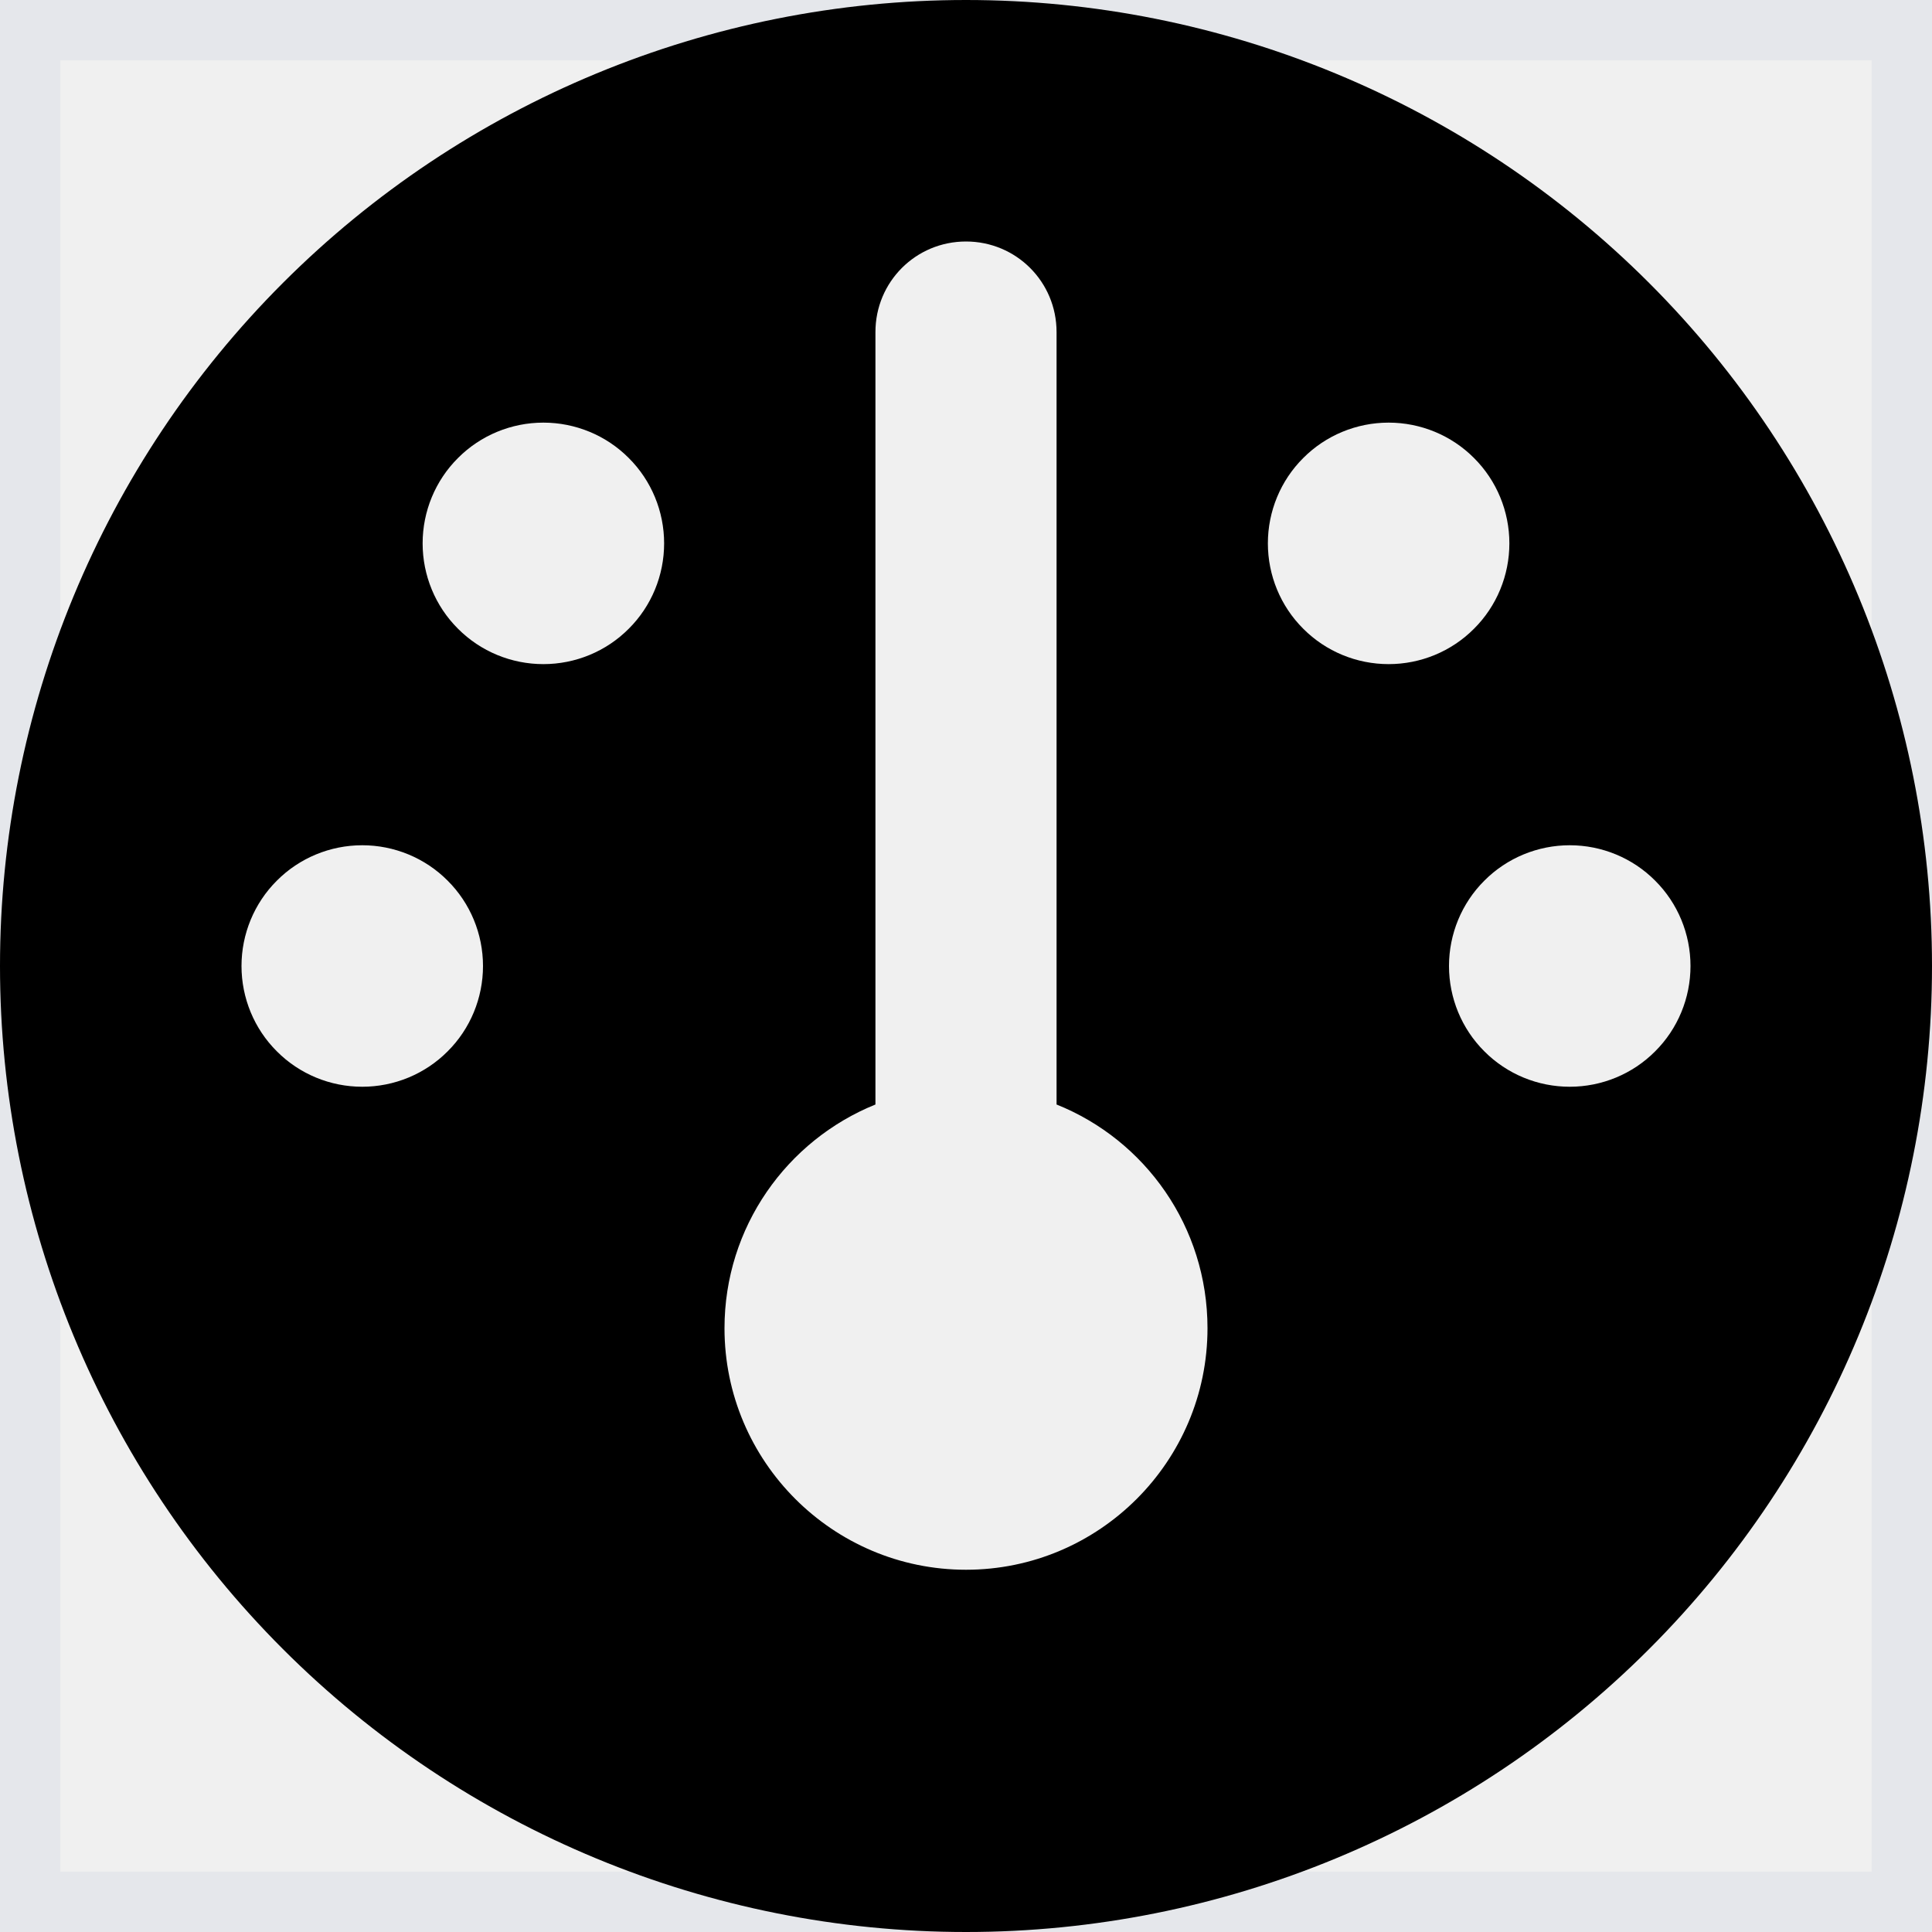
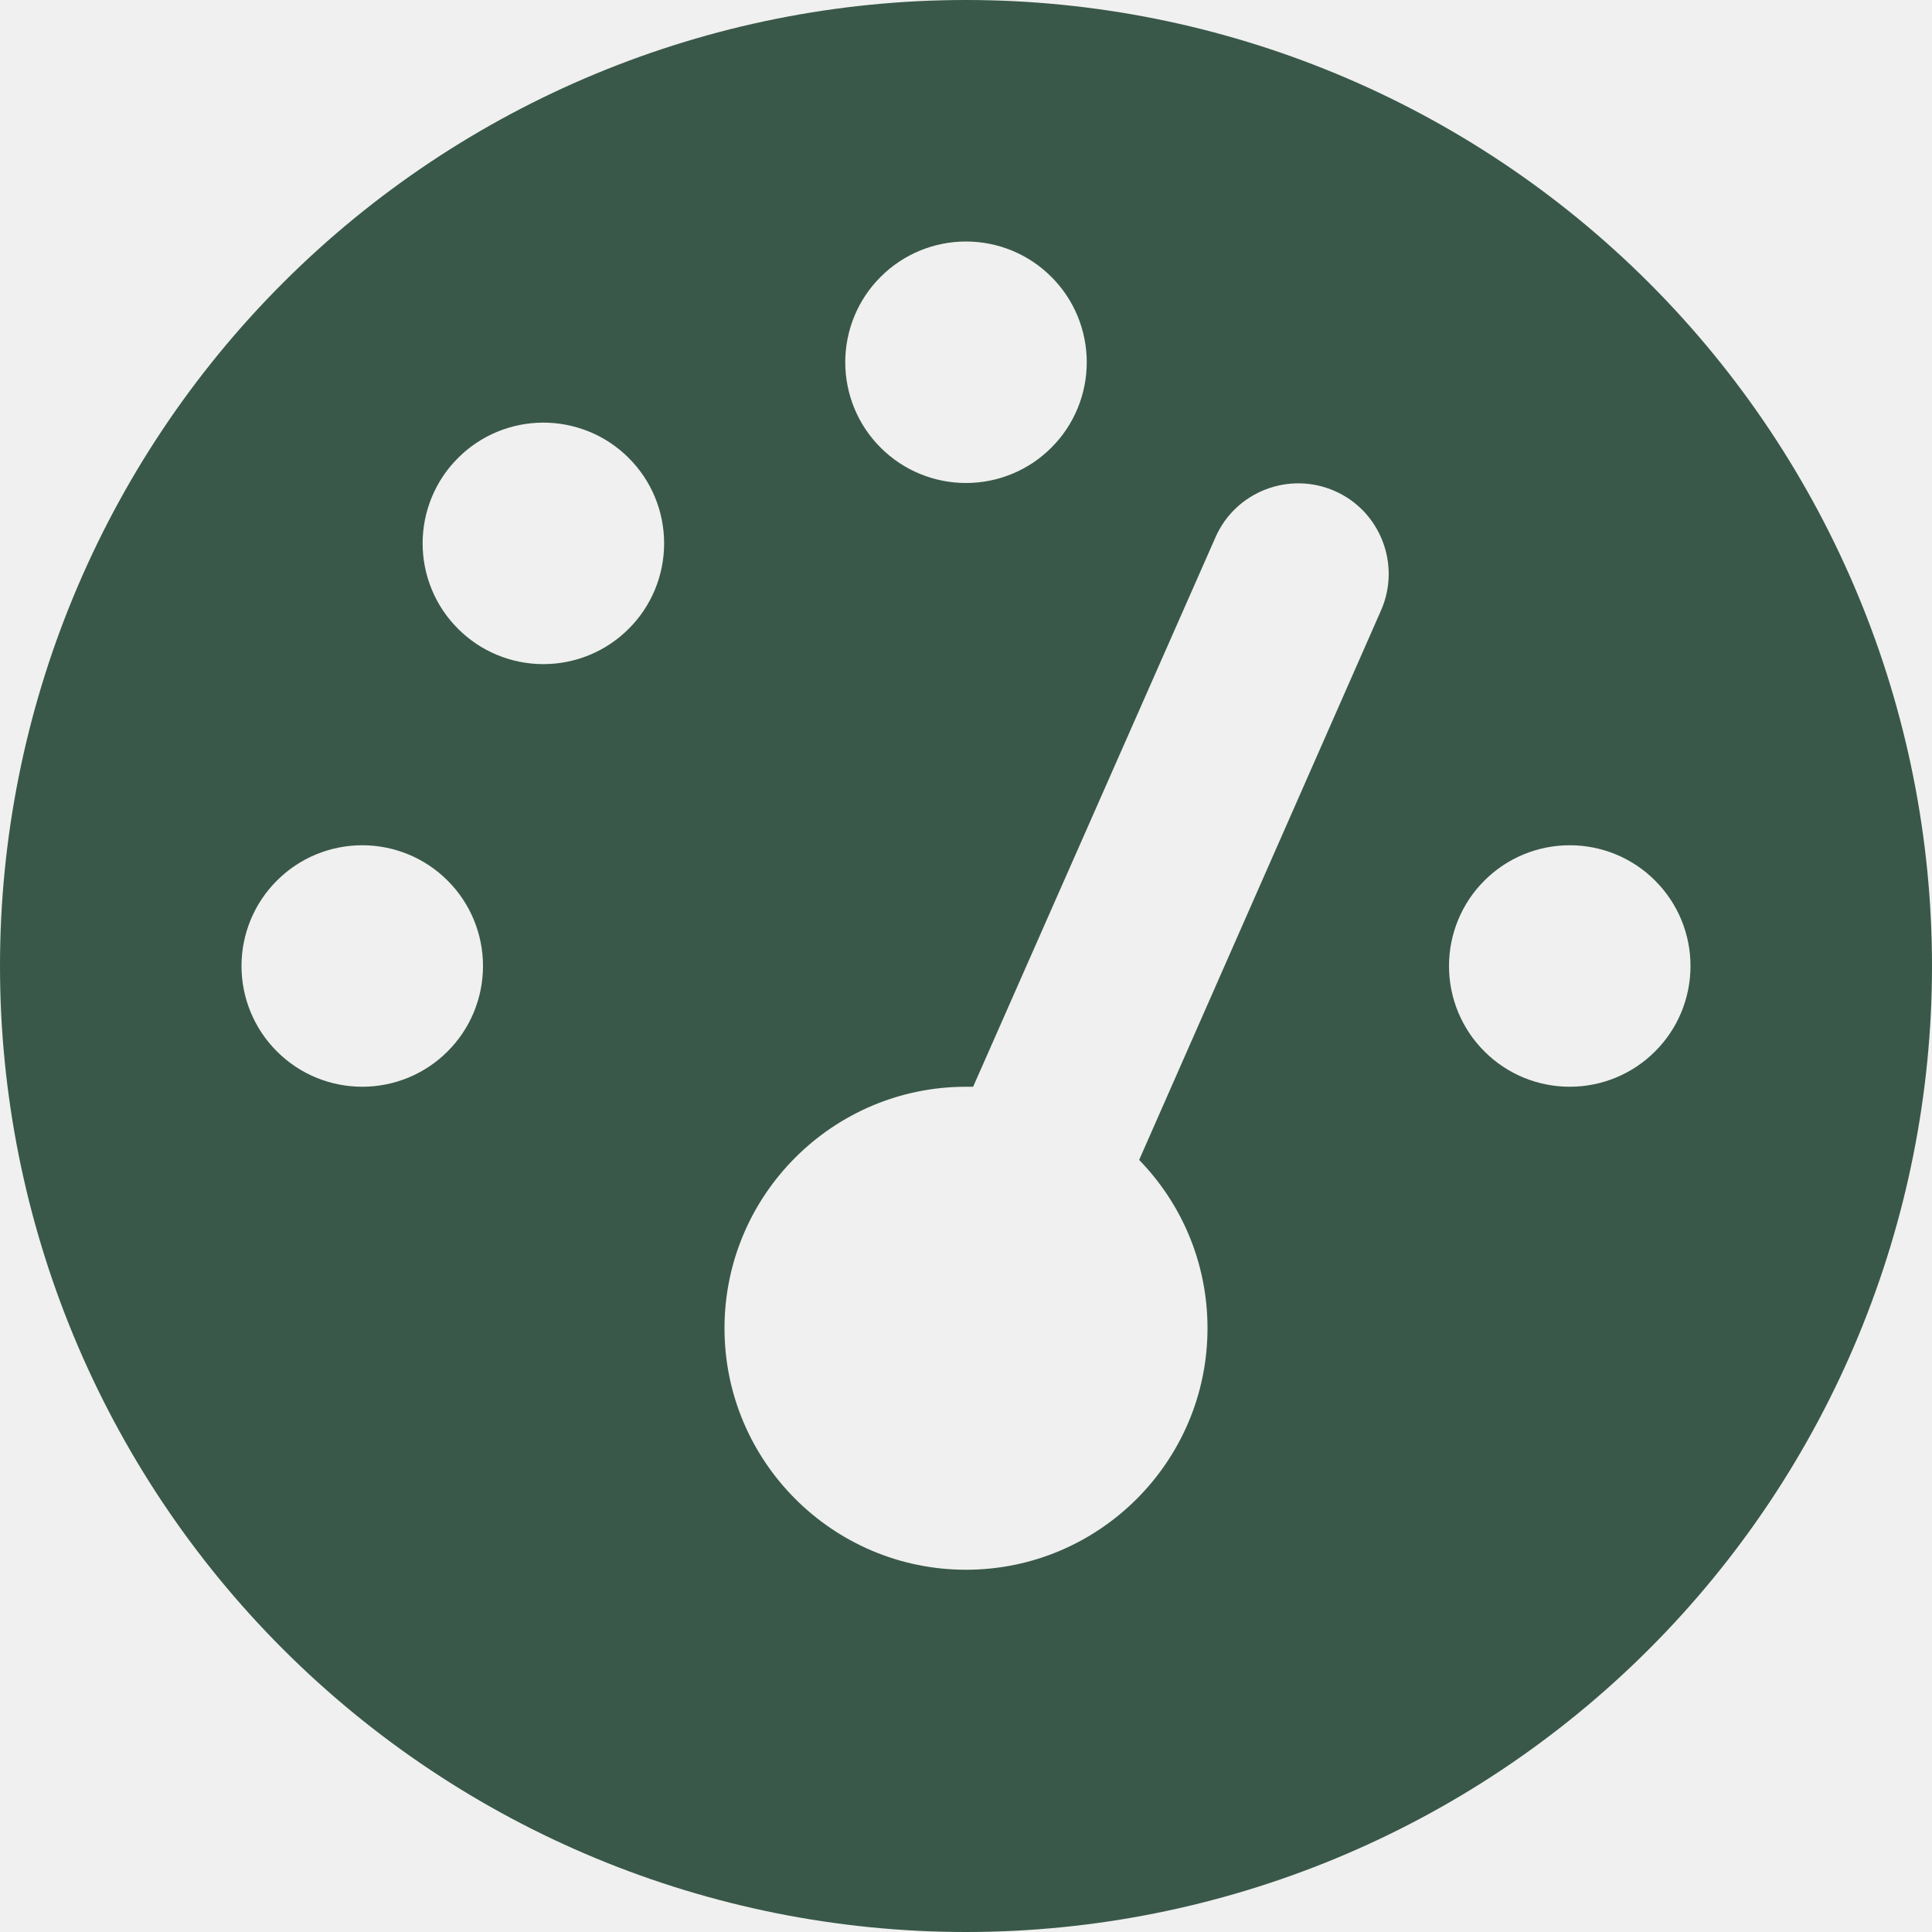
<svg xmlns="http://www.w3.org/2000/svg" width="16" height="16" viewBox="0 0 16 16" fill="none">
-   <path d="M0 0H16V16H0V0Z" stroke="#E5E7EB" />
-   <g clip-path="url(#clip0_197_36)">
-     <path d="M0 8C0 5.878 0.843 3.843 2.343 2.343C3.843 0.843 5.878 0 8 0C10.122 0 12.157 0.843 13.657 2.343C15.157 3.843 16 5.878 16 8C16 10.122 15.157 12.157 13.657 13.657C12.157 15.157 10.122 16 8 16C5.878 16 3.843 15.157 2.343 13.657C0.843 12.157 0 10.122 0 8ZM10 11C10 10.159 9.484 9.441 8.75 9.147V2.75C8.75 2.334 8.416 2 8 2C7.584 2 7.25 2.334 7.25 2.75V9.147C6.516 9.444 6 10.162 6 11C6 12.103 6.897 13 8 13C9.103 13 10 12.103 10 11ZM4.5 5.5C4.765 5.5 5.02 5.395 5.207 5.207C5.395 5.02 5.5 4.765 5.5 4.5C5.5 4.235 5.395 3.98 5.207 3.793C5.02 3.605 4.765 3.5 4.5 3.5C4.235 3.5 3.98 3.605 3.793 3.793C3.605 3.98 3.5 4.235 3.5 4.5C3.5 4.765 3.605 5.02 3.793 5.207C3.98 5.395 4.235 5.5 4.5 5.5ZM4 8C4 7.735 3.895 7.48 3.707 7.293C3.52 7.105 3.265 7 3 7C2.735 7 2.48 7.105 2.293 7.293C2.105 7.48 2 7.735 2 8C2 8.265 2.105 8.52 2.293 8.707C2.48 8.895 2.735 9 3 9C3.265 9 3.52 8.895 3.707 8.707C3.895 8.52 4 8.265 4 8ZM13 9C13.265 9 13.52 8.895 13.707 8.707C13.895 8.52 14 8.265 14 8C14 7.735 13.895 7.48 13.707 7.293C13.52 7.105 13.265 7 13 7C12.735 7 12.48 7.105 12.293 7.293C12.105 7.48 12 7.735 12 8C12 8.265 12.105 8.52 12.293 8.707C12.48 8.895 12.735 9 13 9ZM12.5 4.5C12.5 4.235 12.395 3.98 12.207 3.793C12.02 3.605 11.765 3.5 11.5 3.5C11.235 3.5 10.98 3.605 10.793 3.793C10.605 3.98 10.5 4.235 10.5 4.5C10.5 4.765 10.605 5.02 10.793 5.207C10.98 5.395 11.235 5.5 11.5 5.5C11.765 5.5 12.02 5.395 12.207 5.207C12.395 5.02 12.5 4.765 12.5 4.5Z" fill="black" />
+   <g clip-path="url(#clip0_563_305)">
+     <path d="M0 8C0 5.878 0.843 3.843 2.343 2.343C3.843 0.843 5.878 0 8 0C10.122 0 12.157 0.843 13.657 2.343C15.157 3.843 16 5.878 16 8C16 10.122 15.157 12.157 13.657 13.657C12.157 15.157 10.122 16 8 16C5.878 16 3.843 15.157 2.343 13.657C0.843 12.157 0 10.122 0 8ZM9 3C9 2.735 8.895 2.48 8.707 2.293C8.52 2.105 8.265 2 8 2C7.735 2 7.48 2.105 7.293 2.293C7.105 2.48 7 2.735 7 3C7 3.265 7.105 3.52 7.293 3.707C7.48 3.895 7.735 4 8 4C8.265 4 8.52 3.895 8.707 3.707C8.895 3.52 9 3.265 9 3ZM8 13C9.103 13 10 12.103 10 11C10 10.456 9.784 9.966 9.434 9.606L11.438 5.053C11.603 4.675 11.431 4.231 11.053 4.066C10.675 3.9 10.231 4.072 10.066 4.45L8.059 9C8.041 9 8.019 9 8 9C6.897 9 6 9.897 6 11C6 12.103 6.897 13 8 13ZM5.5 4.5C5.5 4.235 5.395 3.98 5.207 3.793C5.02 3.605 4.765 3.5 4.5 3.5C4.235 3.5 3.98 3.605 3.793 3.793C3.605 3.98 3.5 4.235 3.5 4.5C3.5 4.765 3.605 5.02 3.793 5.207C3.98 5.395 4.235 5.5 4.5 5.5C4.765 5.5 5.02 5.395 5.207 5.207C5.395 5.02 5.5 4.765 5.5 4.5ZM3 9C3.265 9 3.52 8.895 3.707 8.707C3.895 8.52 4 8.265 4 8C4 7.735 3.895 7.48 3.707 7.293C3.52 7.105 3.265 7 3 7C2.735 7 2.48 7.105 2.293 7.293C2.105 7.48 2 7.735 2 8C2 8.265 2.105 8.52 2.293 8.707C2.48 8.895 2.735 9 3 9ZM14 8C14 7.735 13.895 7.48 13.707 7.293C13.52 7.105 13.265 7 13 7C12.735 7 12.48 7.105 12.293 7.293C12.105 7.48 12 7.735 12 8C12 8.265 12.105 8.52 12.293 8.707C12.48 8.895 12.735 9 13 9C13.265 9 13.52 8.895 13.707 8.707C13.895 8.52 14 8.265 14 8Z" fill="#395849" />
  </g>
  <defs>
-     <clipPath id="clip0_197_36">
+     <clipPath id="clip0_563_305">
      <path d="M0 0H16V16H0V0Z" fill="white" />
    </clipPath>
  </defs>
</svg>
